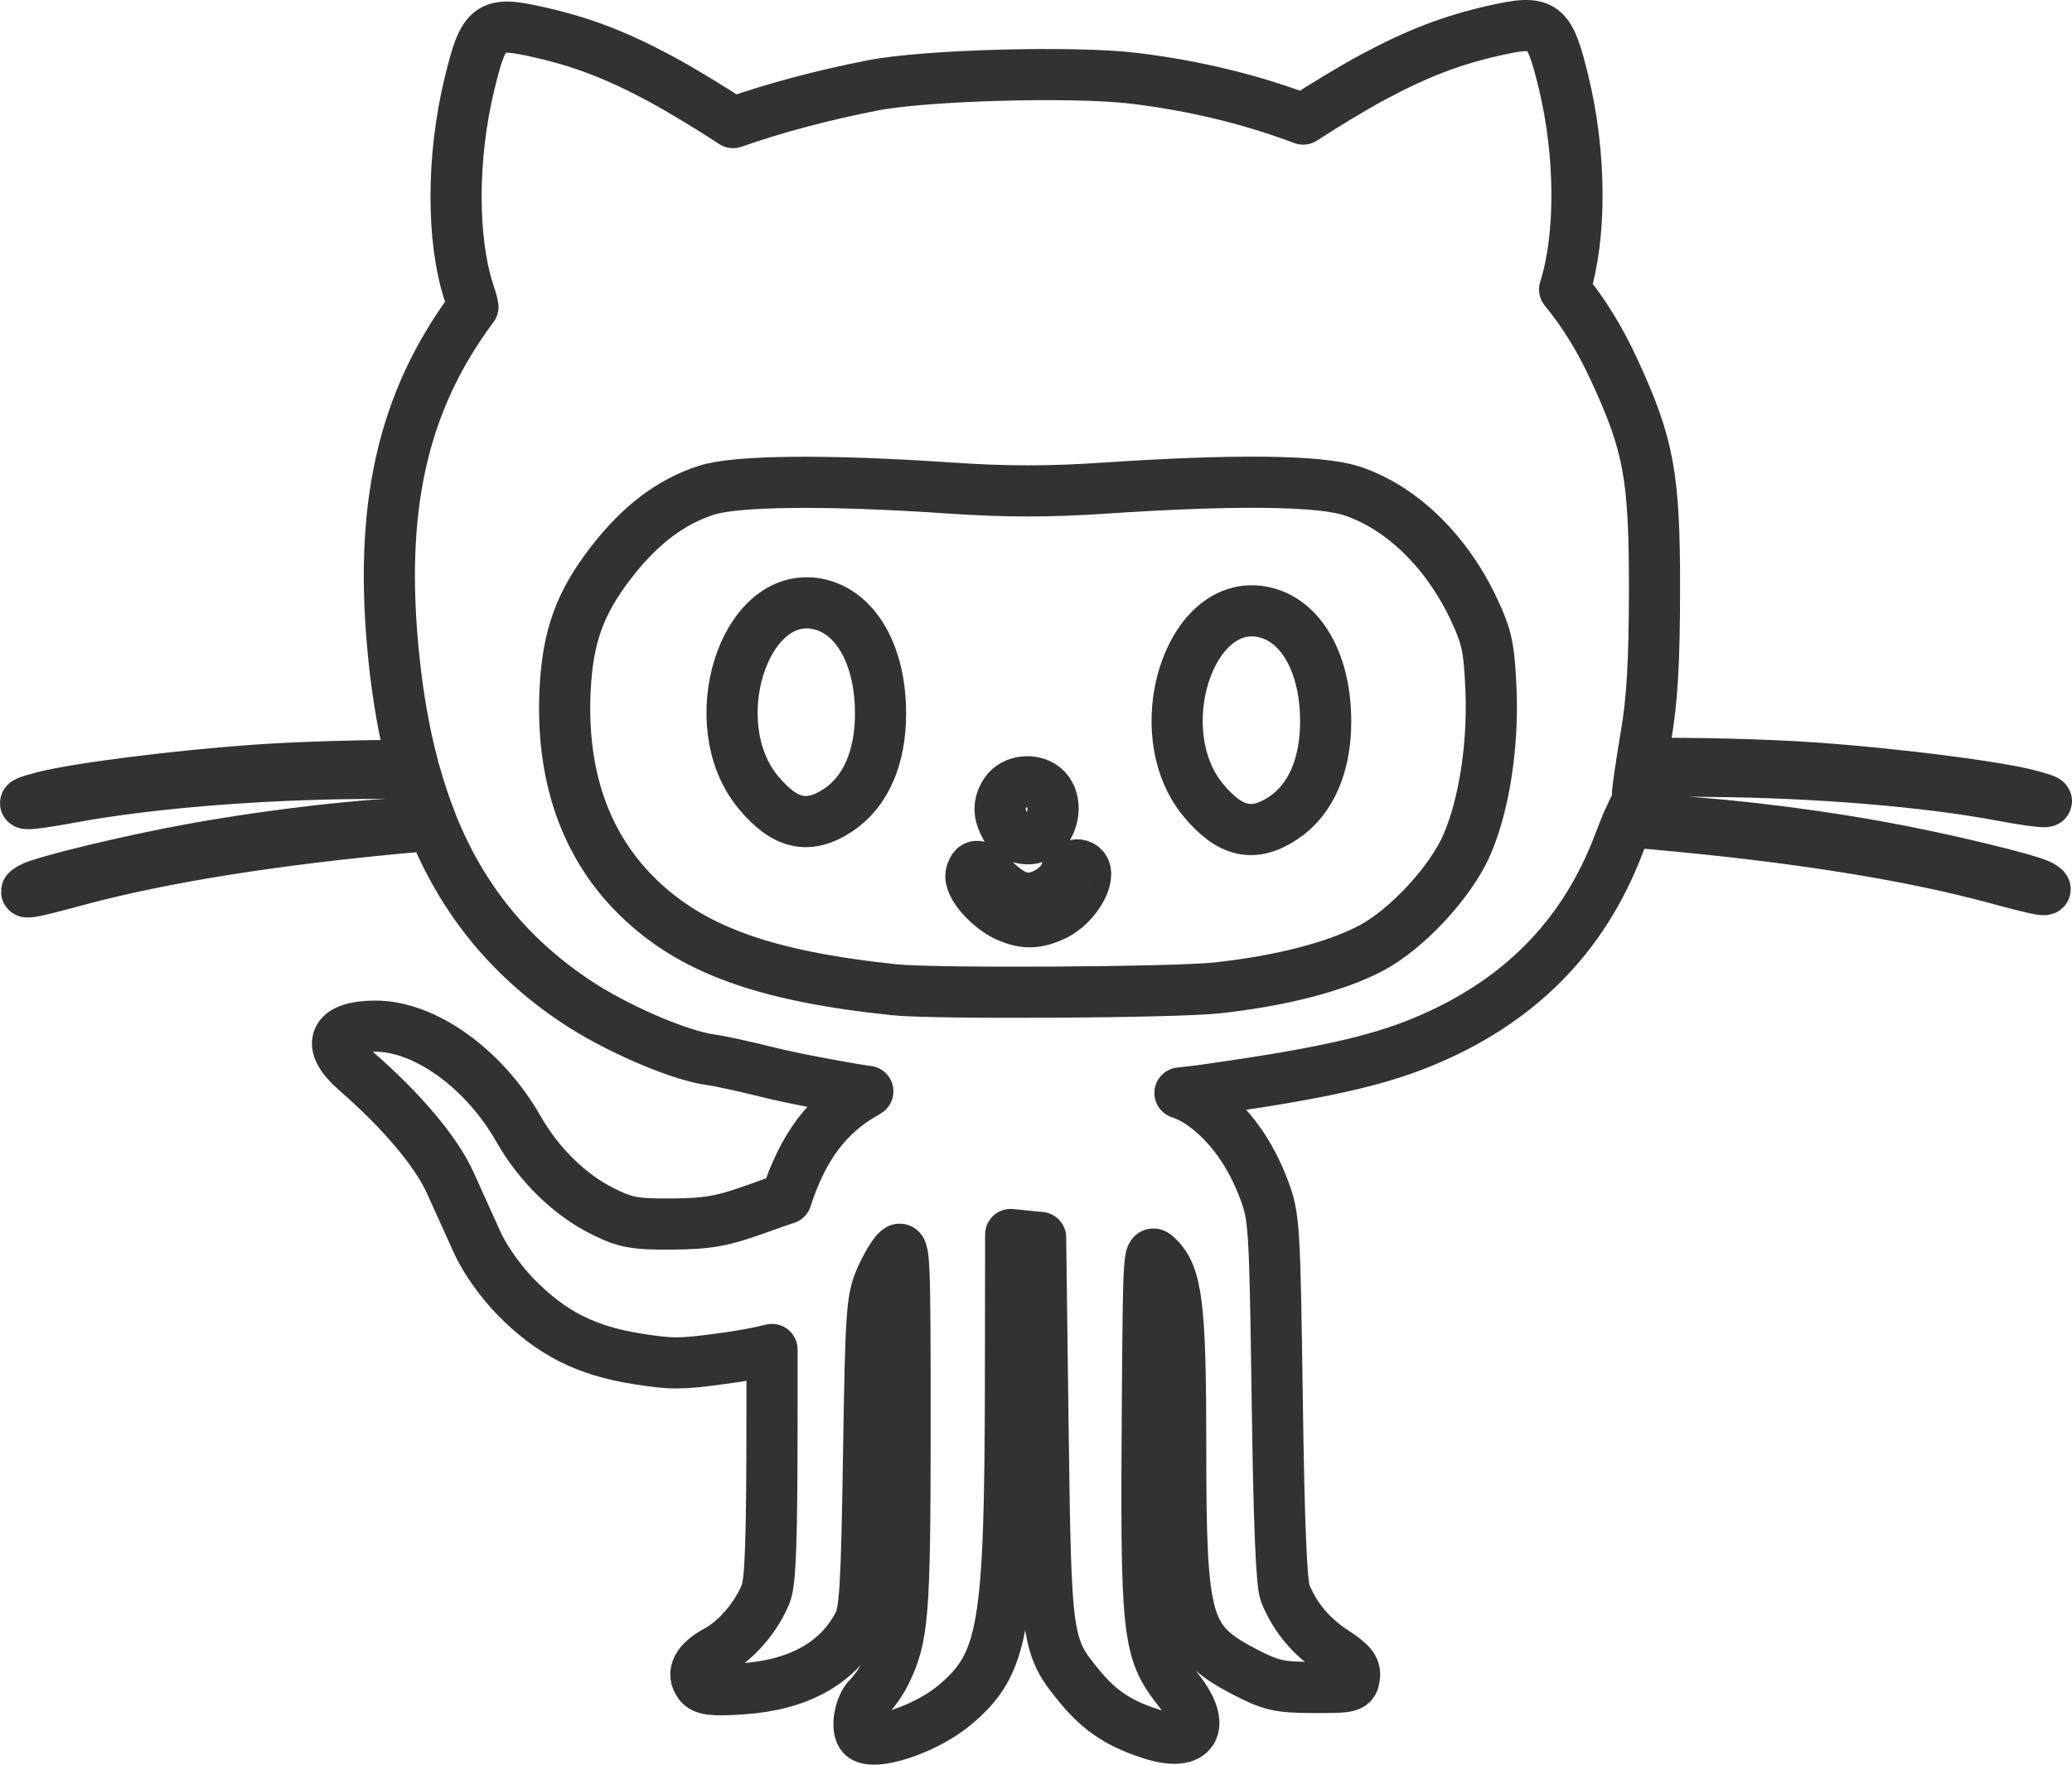
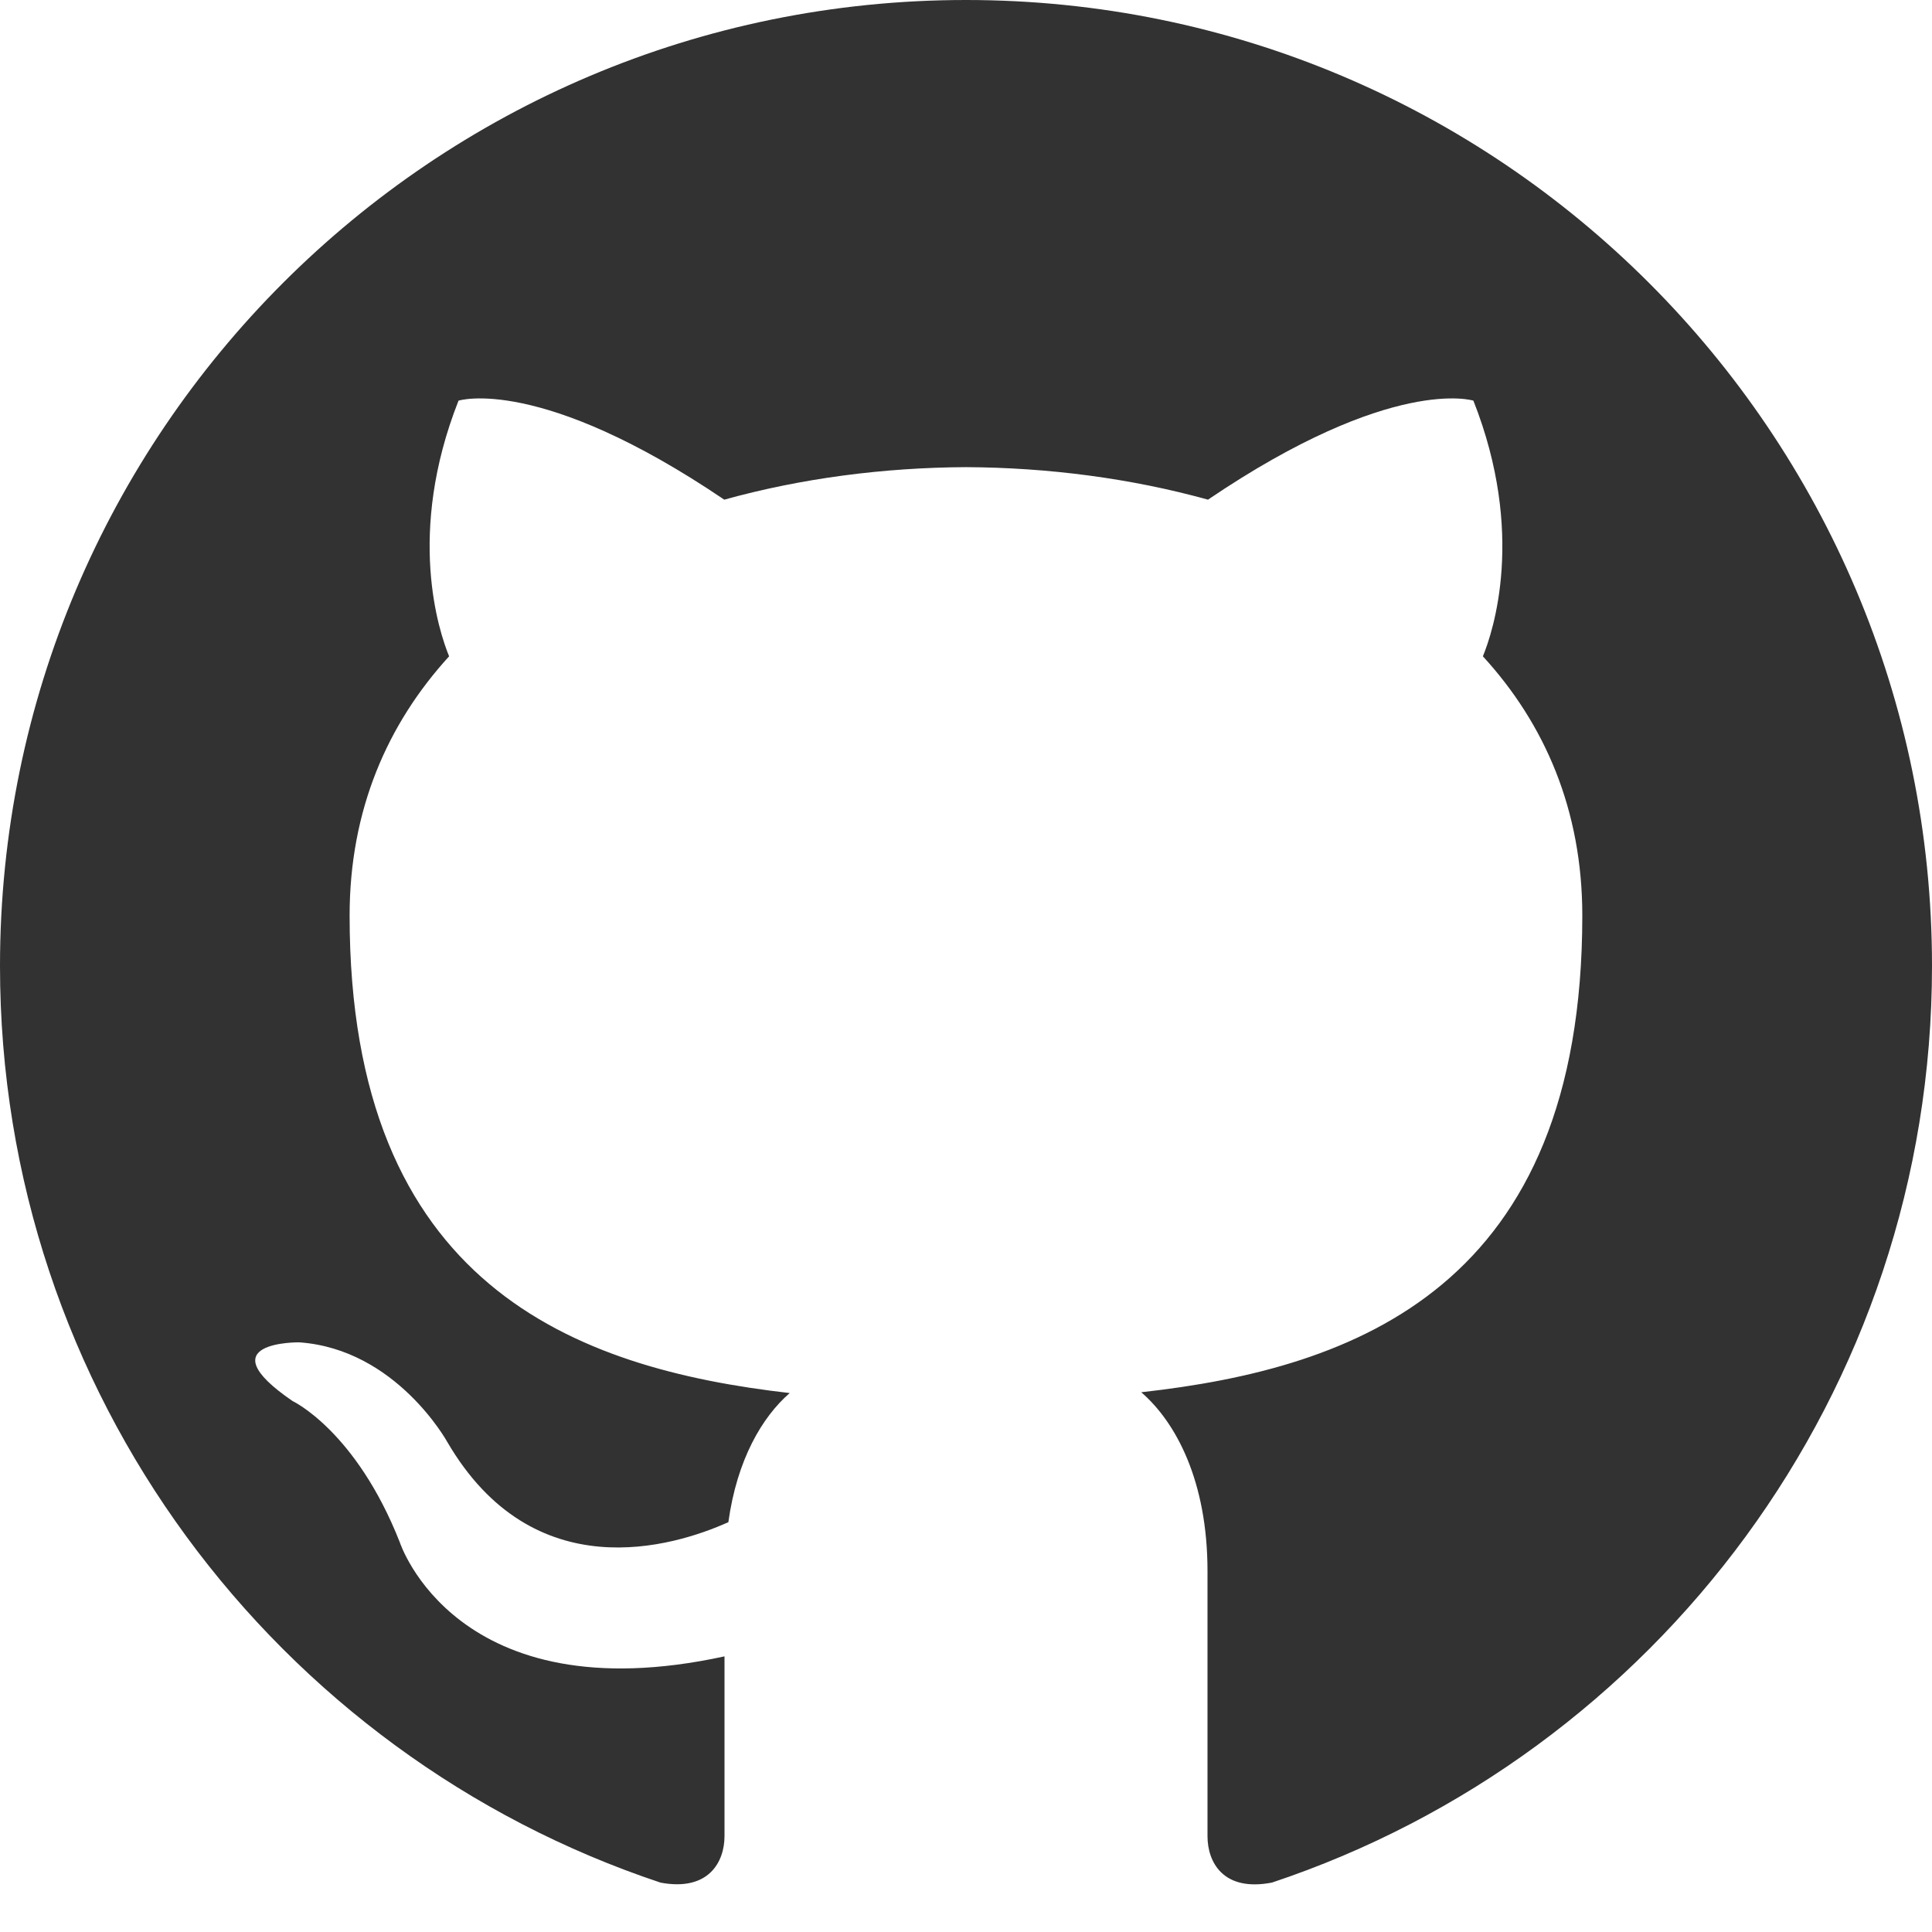
- <svg xmlns="http://www.w3.org/2000/svg" width="81px" height="69px" viewBox="0 0 81 69" version="1.1">
-   <g stroke="none" stroke-width="1" fill="none" fill-rule="evenodd">
-     <g transform="translate(-131, -229)" fill-rule="nonzero">
-       <g transform="translate(132, 230)" fill="none" stroke="#323232" stroke-linejoin="round" stroke-width="2">
-         <path d="M72.418,32.104 C69.209,31.529 65.87,31.151 63.158,31.048 L62.679,31.031 C62.789,30.775 62.872,30.601 62.899,30.576 C62.957,30.525 63.005,30.308 63.011,30.098 C63.011,29.981 63.059,29.603 63.134,29.102 C63.868,29.13 64.844,29.153 65.907,29.162 C70.014,29.196 74.31,29.549 77.257,30.104 C79.013,30.434 79.592,30.422 78.296,30.086 C76.985,29.748 73.094,29.25 69.995,29.034 C67.914,28.883 64.929,28.826 63.171,28.857 C63.222,28.533 63.281,28.172 63.342,27.802 C63.591,26.37 63.673,24.931 63.679,22.066 C63.684,17.621 63.46,16.398 62.1,13.458 C61.547,12.258 60.921,11.239 60.165,10.317 C60.825,8.243 60.809,5.031 60.125,2.214 C59.561,-0.097 59.364,-0.245 57.397,0.199 C55.73,0.578 54.394,1.093 52.681,2.012 C51.872,2.447 50.755,3.124 49.945,3.656 C47.835,2.865 45.652,2.342 43.322,2.06 C40.96,1.776 35.17,1.935 33.115,2.339 C31.106,2.734 29.297,3.218 27.659,3.793 C26.842,3.255 25.656,2.53 24.809,2.074 C23.088,1.152 21.752,0.64 20.079,0.262 C18.118,-0.185 17.915,-0.034 17.354,2.276 C16.659,5.13 16.654,8.397 17.341,10.465 C17.421,10.701 17.469,10.869 17.488,11 C14.704,14.733 13.795,18.91 14.399,24.74 C14.557,26.26 14.8,27.654 15.139,28.931 C13.362,28.92 10.835,28.988 9.01,29.113 C5.905,29.332 2.015,29.825 0.703,30.163 C-0.59,30.499 -0.016,30.51 1.742,30.183 C4.689,29.631 8.988,29.273 13.092,29.241 C13.867,29.239 14.591,29.221 15.214,29.204 C15.401,29.879 15.615,30.522 15.858,31.134 L15.839,31.136 C13.127,31.236 9.79,31.614 6.581,32.189 C4.174,32.619 0.62,33.478 0.206,33.726 C-0.229,33.985 0.126,33.928 1.991,33.424 C5.392,32.508 9.814,31.805 15.291,31.316 L15.903,31.259 C17.079,34.167 18.89,36.386 21.45,38.116 C23.016,39.177 25.525,40.267 26.788,40.438 C27.136,40.483 28.146,40.705 29.033,40.927 C29.922,41.149 31.662,41.482 32.896,41.673 L32.926,41.673 C32.902,41.69 32.88,41.701 32.859,41.718 C31.363,42.546 30.39,43.835 29.735,45.864 C29.442,45.958 29.076,46.086 28.68,46.231 C27.267,46.743 26.716,46.848 25.284,46.86 C23.799,46.871 23.446,46.803 22.559,46.359 C21.268,45.719 20.066,44.541 19.264,43.135 C17.926,40.785 15.612,39.123 13.683,39.123 C12.034,39.123 11.722,39.835 12.913,40.873 C14.709,42.435 16.05,44.028 16.601,45.246 C16.911,45.929 17.386,46.985 17.661,47.591 C17.953,48.237 18.575,49.113 19.168,49.719 C20.563,51.136 21.91,51.813 23.919,52.132 C25.265,52.343 25.597,52.343 27.187,52.126 C27.953,52.027 28.6,51.91 29.18,51.765 C29.18,52.459 29.18,53.259 29.18,54.198 C29.18,59.222 29.124,60.839 28.937,61.311 C28.584,62.21 27.793,63.135 27.024,63.55 C26.257,63.966 26.019,64.424 26.342,64.845 C26.521,65.072 26.866,65.112 28.023,65.033 C30.219,64.888 31.771,64.023 32.562,62.497 C32.816,62.008 32.875,61.024 32.955,55.902 C33.041,50.345 33.078,49.81 33.417,49.016 C33.623,48.544 33.92,48.032 34.085,47.892 C34.363,47.648 34.382,48.131 34.382,54.778 C34.379,62.113 34.31,62.998 33.62,64.409 C33.465,64.731 33.171,65.149 32.966,65.348 C32.605,65.698 32.453,66.595 32.704,66.865 C33.118,67.303 35.194,66.615 36.327,65.664 C38.256,64.037 38.486,62.691 38.502,52.971 L38.51,47.269 L39.095,47.329 L39.68,47.386 L39.776,54.844 C39.886,63.24 39.902,63.362 41.243,64.984 C42.005,65.9 42.771,66.407 44.019,66.802 C45.689,67.337 46.191,66.512 45.069,65.081 C43.848,63.525 43.789,62.93 43.856,53.717 C43.902,47.81 43.902,47.81 44.26,48.154 C45.013,48.883 45.157,50.078 45.157,55.617 C45.157,62.497 45.342,63.152 47.624,64.353 C48.69,64.907 48.989,64.976 50.354,64.981 C51.808,64.987 51.896,64.964 51.949,64.56 C51.995,64.233 51.816,64.011 51.137,63.57 C50.247,62.987 49.63,62.241 49.243,61.302 C49.096,60.941 48.997,58.574 48.93,53.7 C48.834,46.891 48.813,46.581 48.414,45.514 C47.877,44.08 47.057,42.947 46.018,42.196 C45.748,42.008 45.478,41.852 45.128,41.735 C45.558,41.69 45.975,41.641 46.378,41.579 C50.579,40.984 52.799,40.489 54.581,39.755 C58.351,38.21 60.9,35.643 62.281,32.004 C62.404,31.68 62.527,31.373 62.631,31.125 L63.695,31.219 C69.175,31.711 73.597,32.414 76.998,33.333 C78.863,33.837 79.218,33.896 78.783,33.632 C78.377,33.39 74.823,32.533 72.418,32.104 Z M56.35,32.016 C55.727,33.472 53.991,35.345 52.588,36.079 C51.204,36.807 49.034,37.362 46.576,37.627 C44.896,37.809 35.523,37.863 33.976,37.701 C28.854,37.166 25.984,36.116 23.868,34.013 C21.864,32.016 20.929,29.304 21.092,25.966 C21.196,23.878 21.669,22.566 22.906,20.973 C24.031,19.522 25.215,18.626 26.609,18.17 C27.777,17.789 31.36,17.755 36.177,18.085 C38.307,18.23 40.068,18.23 42.194,18.085 C47.233,17.746 50.597,17.783 51.84,18.193 C53.793,18.836 55.572,20.566 56.641,22.871 C57.122,23.901 57.216,24.339 57.285,25.929 C57.381,28.12 57.026,30.448 56.35,32.016 Z M30.94,22.609 C28.074,22.074 26.436,27.301 28.635,29.97 C29.679,31.236 30.606,31.444 31.766,30.675 C32.84,29.961 33.423,28.627 33.423,26.897 C33.423,24.589 32.437,22.893 30.94,22.609 Z M48.342,22.922 C45.475,22.387 43.835,27.608 46.034,30.28 C47.081,31.546 48.006,31.757 49.168,30.983 C50.239,30.271 50.824,28.934 50.824,27.204 C50.824,24.905 49.839,23.204 48.342,22.922 Z M40.631,33.199 C40.57,33.41 40.271,33.723 39.969,33.891 C39.205,34.309 38.654,34.164 37.847,33.381 C37.348,32.9 37.12,32.647 36.968,33.151 C36.827,33.617 37.716,34.554 38.403,34.841 C39.034,35.108 39.485,35.117 40.169,34.813 C40.848,34.511 41.441,33.7 41.441,33.174 C41.441,32.684 40.781,32.707 40.631,33.199 Z M39.784,31.563 C40.22,31.153 40.319,30.311 39.902,29.865 C39.485,29.418 38.638,29.486 38.307,29.987 C37.922,30.573 38.128,31.02 38.403,31.495 C38.83,31.848 39.405,31.919 39.784,31.563 Z" />
-       </g>
-     </g>
-   </g>
+ <svg xmlns="http://www.w3.org/2000/svg" width="24" height="24" viewBox="0 0 24 24">
+   <path fill="#323232" d="M12 0c-6.626 0-12 5.373-12 12 0 5.302 3.438 9.8 8.207 11.387.599.111.793-.261.793-.577v-2.234c-3.338.726-4.033-1.416-4.033-1.416-.546-1.387-1.333-1.756-1.333-1.756-1.089-.745.083-.729.083-.729 1.205.084 1.839 1.237 1.839 1.237 1.07 1.834 2.807 1.304 3.492.997.107-.775.418-1.305.762-1.604-2.665-.305-5.467-1.334-5.467-5.931 0-1.311.469-2.381 1.236-3.221-.124-.303-.535-1.524.117-3.176 0 0 1.008-.322 3.301 1.23.957-.266 1.983-.399 3.003-.404 1.02.005 2.047.138 3.006.404 2.291-1.552 3.297-1.23 3.297-1.23.653 1.653.242 2.874.118 3.176.77.84 1.235 1.911 1.235 3.221 0 4.609-2.807 5.624-5.479 5.921.43.372.823 1.102.823 2.222v3.293c0 .319.192.694.801.576 4.765-1.589 8.199-6.086 8.199-11.386 0-6.627-5.373-12-12-12z" />
</svg>
